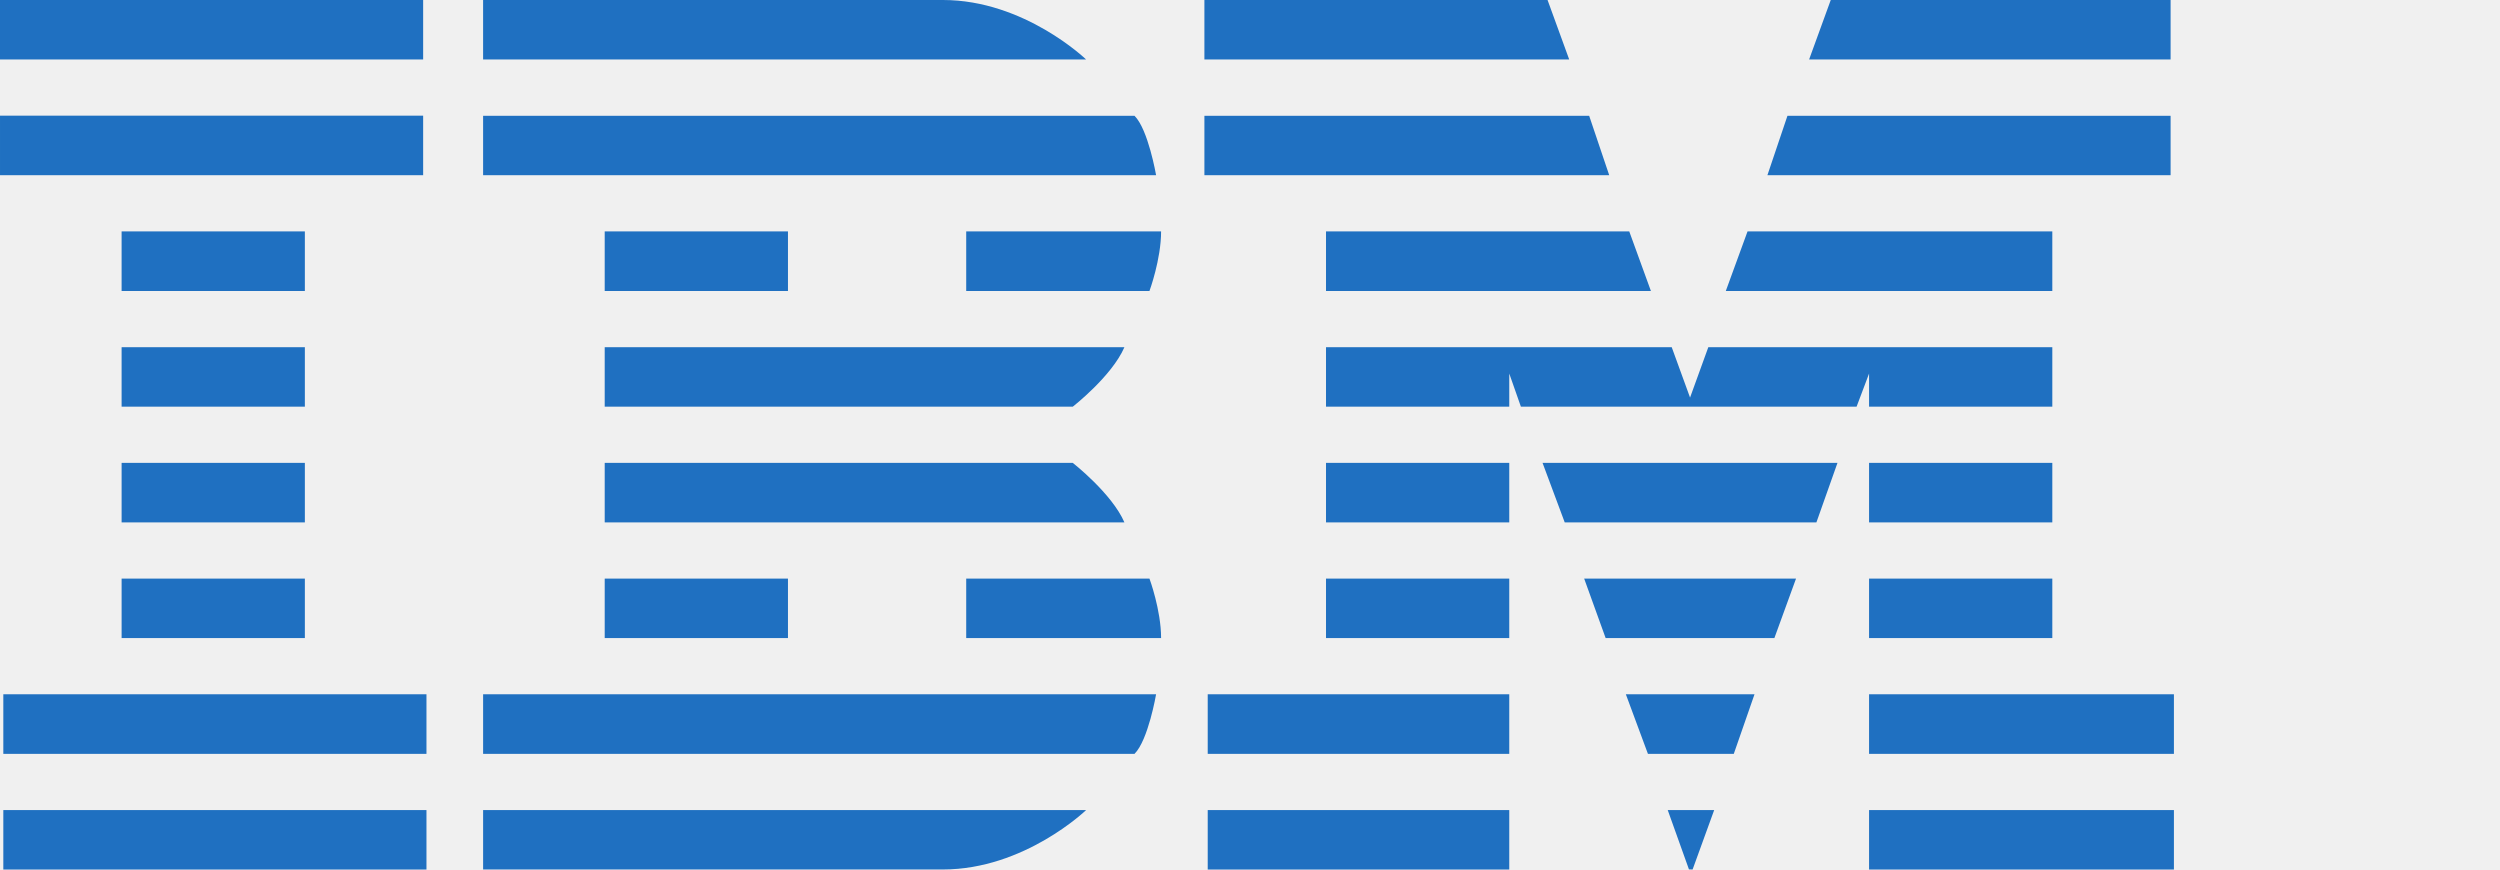
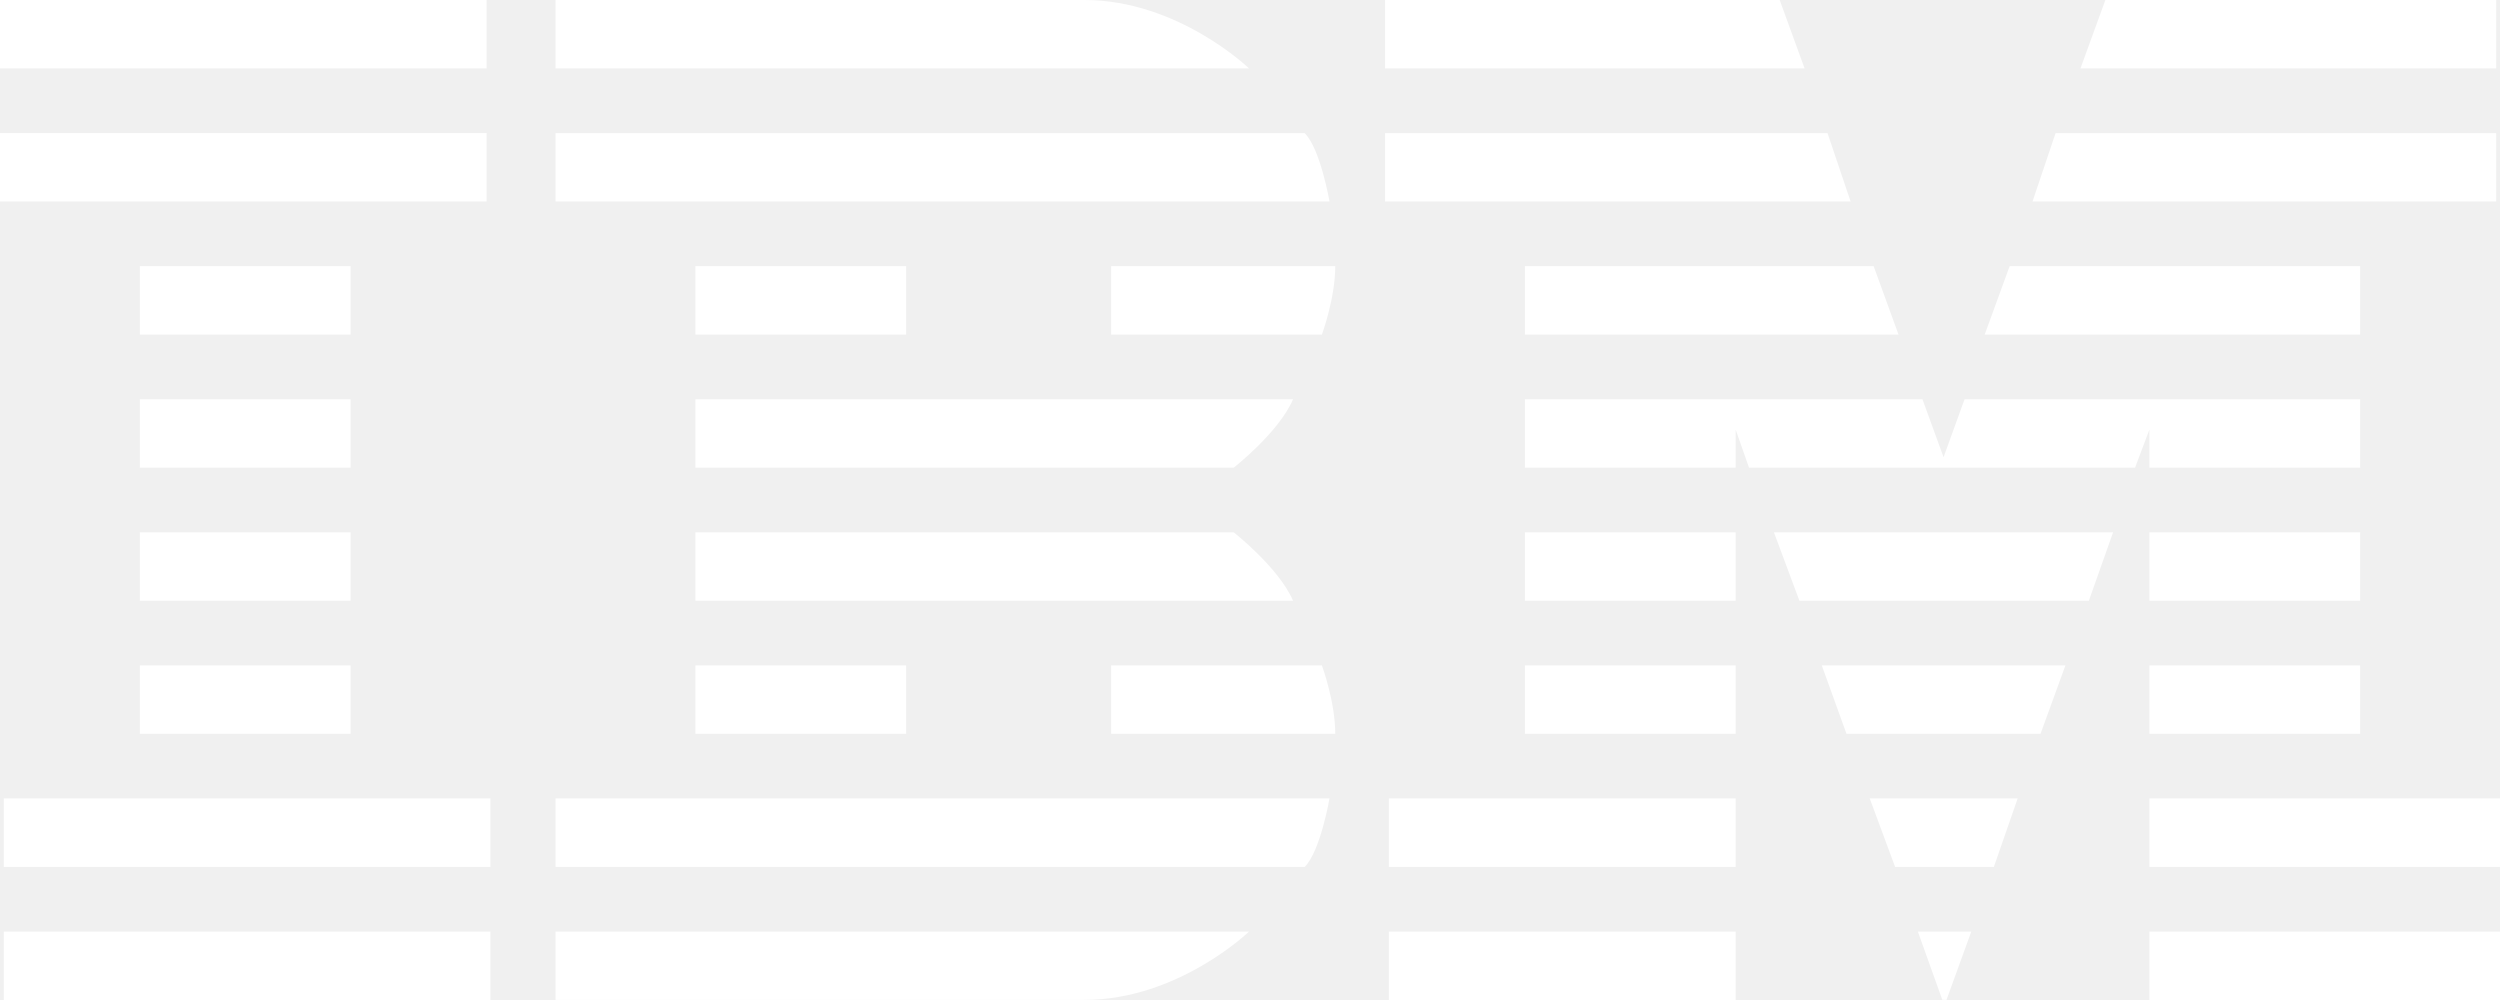
- <svg xmlns="http://www.w3.org/2000/svg" width="1150" height="400">
-   <g>
-     <rect fill="none" id="canvas_background" height="402" width="1152" y="-1" x="-1" />
-   </g>
-   <g>
-     <path id="svg_1" fill="#1f70c1" d="m0,0l0,27.367l194.648,0l0,-27.367l-194.648,0zm222.227,0l0,27.367l277.383,0c-0,0 -28.333,-27.367 -65.859,-27.367l-211.523,0zm331.797,0l0,27.367l167.812,0l-9.961,-27.367l-157.852,0zm288.125,0l-9.961,27.367l166.289,0l0,-27.367l-156.328,0zm-842.148,53.222l0,27.367l194.648,0l0,-27.367l-194.648,0zm222.227,0.039l0,27.328l309.57,0c0,0 -3.616,-21.063 -9.922,-27.328l-299.648,0zm331.797,0l0,27.328l186.211,0l-9.219,-27.328l-176.992,0zm268.203,0l-9.219,27.328l185.469,0l0,-27.328l-176.25,0zm-766.289,53.183l0,27.406l84.297,0l0,-27.406l-84.297,0zm222.227,0l0,27.406l84.297,0l0,-27.406l-84.297,0zm166.289,0l0,27.406l84.297,0c0,0 5.352,-14.473 5.352,-27.406l-89.648,0zm165.508,0l0,27.406l149.453,0l-9.961,-27.406l-139.492,0zm193.906,0l-10,27.406l150.195,0l0,-27.406l-140.195,0zm-747.93,53.261l0,27.367l84.297,0l0,-27.367l-84.297,0zm222.227,0l0,27.367l215.312,0c0,-0 18.011,-14.042 23.75,-27.367l-239.062,0zm331.797,0l0,27.367l84.297,0l0,-15.234l5.352,15.234l154.414,0l5.742,-15.234l0,15.234l84.297,0l0,-27.367l-158.242,0l-8.398,23.181l-8.437,-23.181l-159.023,0zm-554.023,53.222l0,27.367l84.297,0l0,-27.367l-84.297,0zm222.227,0l0,27.367l239.062,0c-5.74,-13.281 -23.75,-27.367 -23.75,-27.367l-215.312,0zm331.797,0l0,27.367l84.297,0l0,-27.367l-84.297,0zm99.609,0l10.195,27.367l115.781,0l9.688,-27.367l-135.664,0zm150.195,0l0,27.367l84.297,0l0,-27.367l-84.297,0zm-803.828,53.222l0,27.367l84.297,0l0,-27.367l-84.297,0zm222.227,0l0,27.367l84.297,0l0,-27.367l-84.297,0zm166.289,0l0,27.367l89.648,0c0,-12.915 -5.352,-27.367 -5.352,-27.367l-84.297,0zm165.508,0l0,27.367l84.297,0l0,-27.367l-84.297,0zm118.75,0l9.883,27.367l77.617,0l9.961,-27.367l-97.461,0zm131.055,0l0,27.367l84.297,0l0,-27.367l-84.297,0zm-858.242,53.222l0,27.406l194.648,0l0,-27.406l-194.648,0zm220.703,0l0,27.406l299.648,0c6.306,-6.275 9.922,-27.406 9.922,-27.406l-309.57,0zm333.32,0l0,27.406l138.711,0l0,-27.406l-138.711,0zm192.344,0l10.156,27.406l39.492,0l9.531,-27.406l-59.18,0zm111.875,0l0,27.406l140.234,0l0,-27.406l-140.234,0zm-858.242,53.261l0,27.367l194.648,0l0,-27.367l-194.648,0zm220.703,0l0,27.328l211.523,0c37.526,-0 65.859,-27.328 65.859,-27.328l-277.383,0zm333.32,0l0,27.367l138.711,0l0,-27.367l-138.711,0zm211.602,0l9.766,27.289l1.68,0.039l9.922,-27.328l-21.367,0zm92.617,0l0,27.367l140.234,0l0,-27.367l-140.234,0z" />
-   </g>
+ <svg xmlns="http://www.w3.org/2000/svg" id="svg2" height="400" width="1000" version="1.1">
+   <defs id="defs8" />
+   <path style="fill:#ffffff" id="path4" fill="#1f70c1" d="M 0,0 0,27.367 194.648,27.367 194.648,0 0,0 z M 222.227,0 222.227,27.367 499.609,27.367 C 499.609,27.367 471.276,0 433.75,0 L 222.227,0 z M 554.023,0 554.023,27.367 721.836,27.367 711.875,0 554.023,0 z M 842.148,0 832.188,27.367 998.477,27.367 998.477,0 842.148,0 z M 0,53.222 0,80.589 194.648,80.589 194.648,53.222 0,53.222 z M 222.227,53.261 222.227,80.589 531.797,80.589 C 531.797,80.589 528.181,59.526 521.875,53.261 L 222.227,53.261 z M 554.023,53.261 554.023,80.589 740.234,80.589 731.016,53.261 554.023,53.261 z M 822.227,53.261 813.008,80.589 998.477,80.589 998.477,53.261 822.227,53.261 z M 55.937,106.444 55.937,133.85 140.234,133.85 140.234,106.444 55.937,106.444 z M 278.164,106.444 278.164,133.85 362.461,133.85 362.461,106.444 278.164,106.444 z M 444.453,106.444 444.453,133.85 528.75,133.85 C 528.75,133.85 534.102,119.377 534.102,106.444 L 444.453,106.444 z M 609.961,106.444 609.961,133.85 759.414,133.85 749.453,106.444 609.961,106.444 z M 803.867,106.444 793.867,133.85 944.062,133.85 944.062,106.444 803.867,106.444 z M 55.937,159.705 55.937,187.072 140.234,187.072 140.234,159.705 55.937,159.705 z M 278.164,159.705 278.164,187.072 493.477,187.072 C 493.477,187.072 511.488,173.03 517.227,159.705 L 278.164,159.705 z M 609.961,159.705 609.961,187.072 694.258,187.072 694.258,171.838 699.609,187.072 854.023,187.072 859.766,171.838 859.766,187.072 944.062,187.072 944.062,159.705 785.82,159.705 777.422,182.886 768.984,159.705 609.961,159.705 z M 55.937,212.928 55.937,240.295 140.234,240.295 140.234,212.928 55.937,212.928 z M 278.164,212.928 278.164,240.295 517.227,240.295 C 511.487,227.013 493.477,212.928 493.477,212.928 L 278.164,212.928 z M 609.961,212.928 609.961,240.295 694.258,240.295 694.258,212.928 609.961,212.928 z M 709.57,212.928 719.766,240.295 835.547,240.295 845.234,212.928 709.57,212.928 z M 859.766,212.928 859.766,240.295 944.062,240.295 944.062,212.928 859.766,212.928 z M 55.937,266.15 55.937,293.517 140.234,293.517 140.234,266.15 55.937,266.15 z M 278.164,266.15 278.164,293.517 362.461,293.517 362.461,266.15 278.164,266.15 z M 444.453,266.15 444.453,293.517 534.102,293.517 C 534.102,280.601 528.75,266.15 528.75,266.15 L 444.453,266.15 z M 609.961,266.15 609.961,293.517 694.258,293.517 694.258,266.15 609.961,266.15 z M 728.711,266.15 738.594,293.517 816.211,293.517 826.172,266.15 728.711,266.15 z M 859.766,266.15 859.766,293.517 944.062,293.517 944.062,266.15 859.766,266.15 z M 1.523,319.372 1.523,346.778 196.172,346.778 196.172,319.372 1.523,319.372 z M 222.227,319.372 222.227,346.778 521.875,346.778 C 528.181,340.502 531.797,319.372 531.797,319.372 L 222.227,319.372 z M 555.547,319.372 555.547,346.778 694.258,346.778 694.258,319.372 555.547,319.372 z M 747.891,319.372 758.047,346.778 797.539,346.778 807.07,319.372 747.891,319.372 z M 859.766,319.372 859.766,346.778 1000,346.778 1000,319.372 859.766,319.372 z M 1.523,372.633 1.523,400 196.172,400 196.172,372.633 1.523,372.633 z M 222.227,372.633 222.227,399.961 433.75,399.961 C 471.276,399.961 499.609,372.633 499.609,372.633 L 222.227,372.633 z M 555.547,372.633 555.547,400 694.258,400 694.258,372.633 555.547,372.633 z M 767.148,372.633 776.914,399.922 778.594,399.961 788.516,372.633 767.148,372.633 z M 859.766,372.633 859.766,400 1000,400 1000,372.633 859.766,372.633 z" />
</svg>
